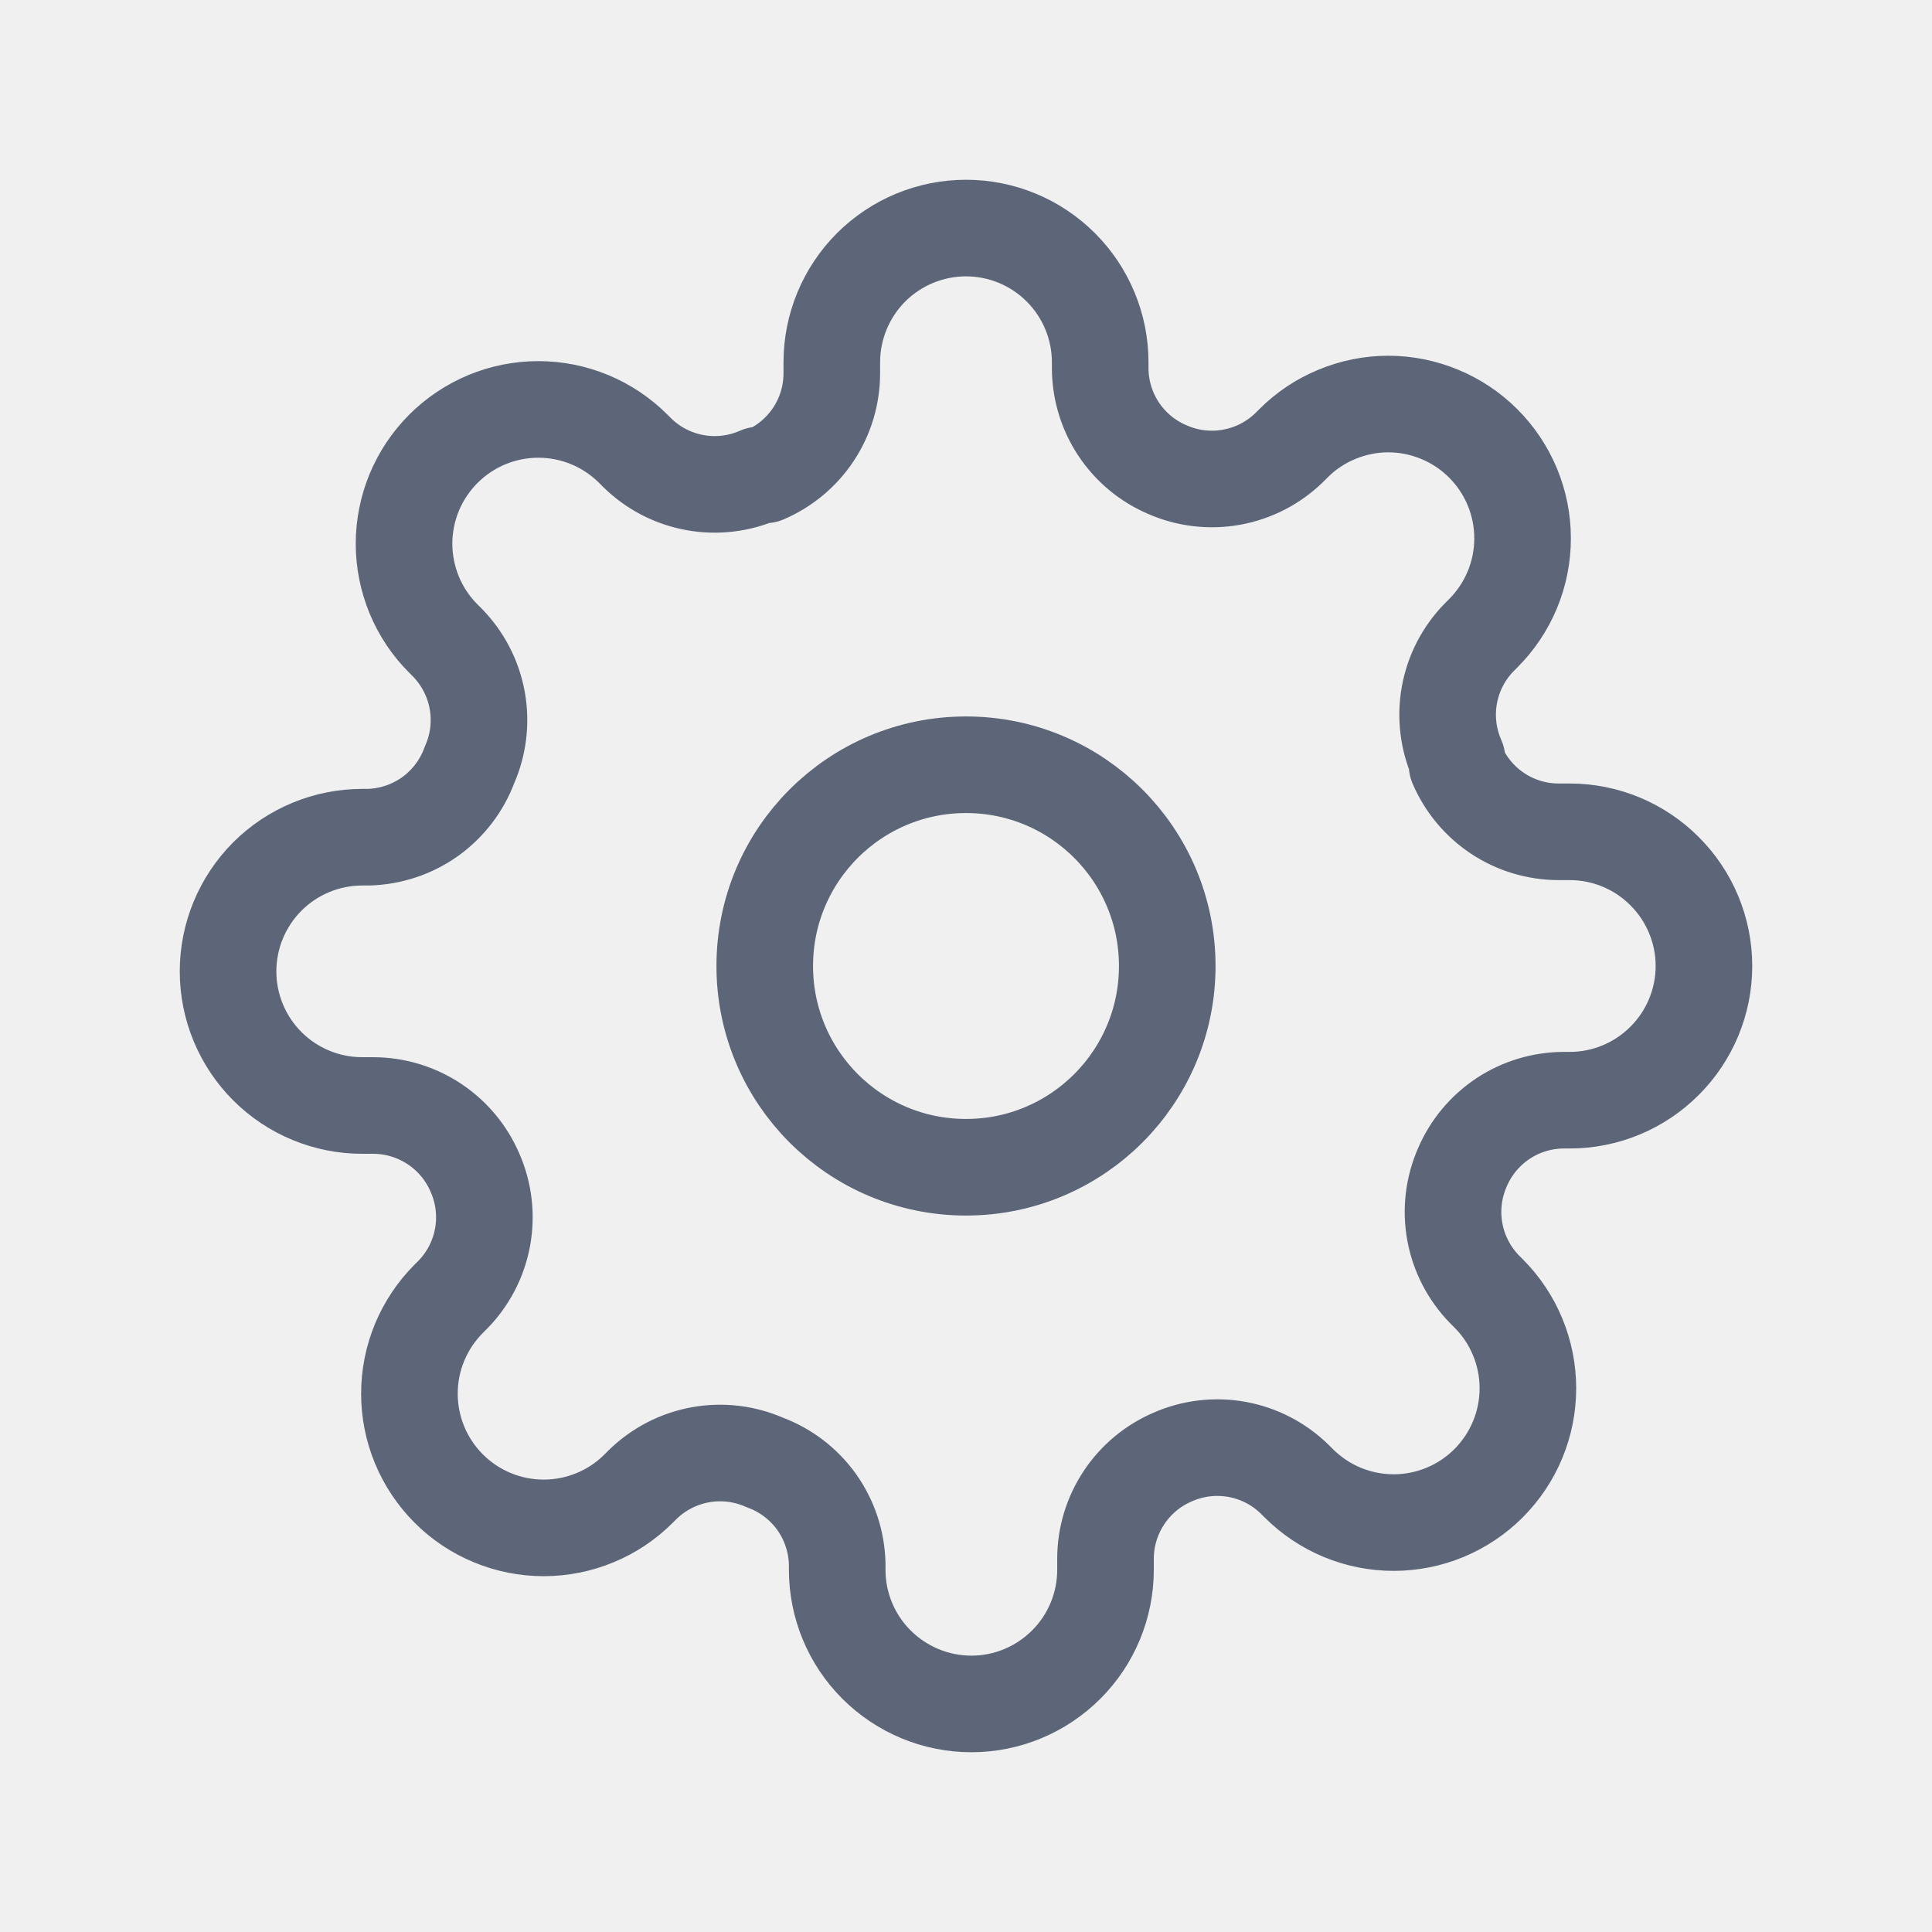
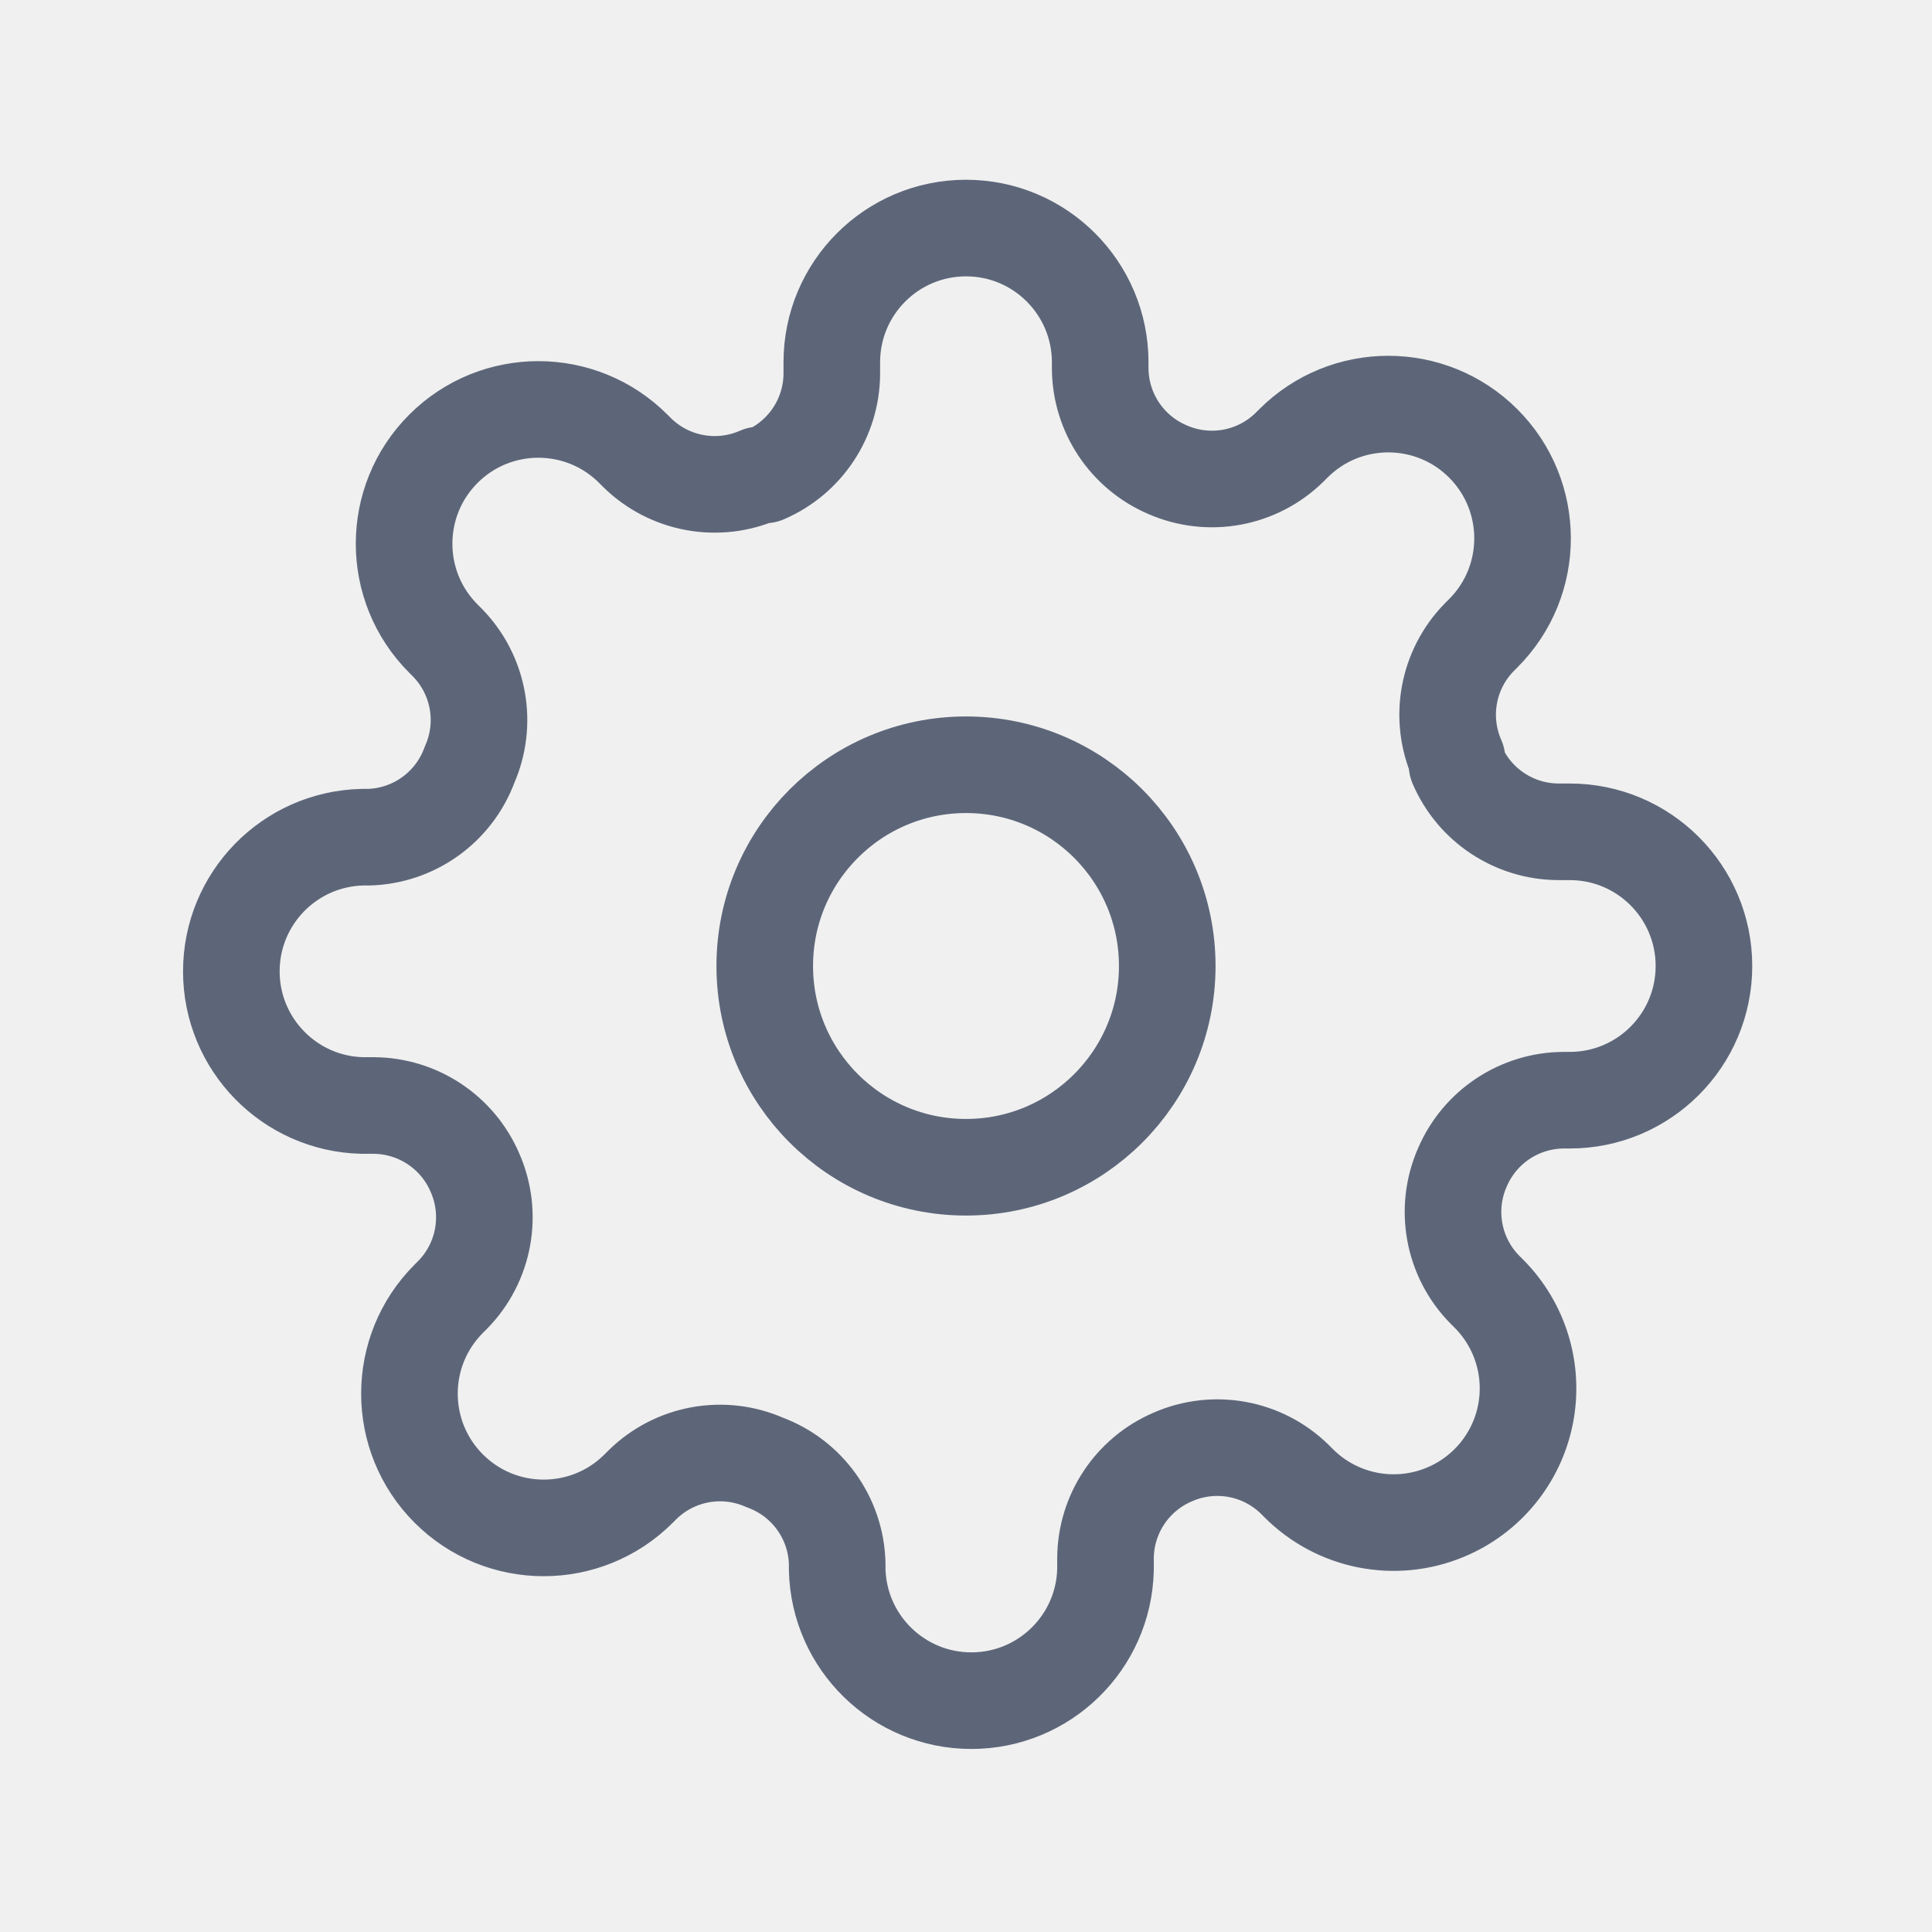
- <svg xmlns="http://www.w3.org/2000/svg" width="24" height="24" viewBox="0 0 24 24" fill="none">
-   <g clip-path="url(#clip0_1_3269)">
-     <path d="M12 14.5C13.381 14.5 14.5 13.381 14.5 12C14.5 10.619 13.381 9.5 12 9.5C10.619 9.5 9.5 10.619 9.5 12C9.5 13.381 10.619 14.5 12 14.5Z" stroke="#5D6679" stroke-width="1.2" stroke-linecap="round" stroke-linejoin="round" />
-     <path d="M18.167 14.5C18.056 14.751 18.023 15.03 18.072 15.3C18.121 15.571 18.25 15.82 18.442 16.017L18.492 16.067C18.646 16.221 18.77 16.405 18.853 16.608C18.937 16.81 18.98 17.027 18.98 17.246C18.98 17.465 18.937 17.682 18.853 17.884C18.77 18.086 18.646 18.27 18.492 18.425C18.337 18.58 18.153 18.703 17.951 18.787C17.748 18.871 17.531 18.914 17.312 18.914C17.093 18.914 16.877 18.871 16.674 18.787C16.472 18.703 16.288 18.58 16.133 18.425L16.083 18.375C15.887 18.183 15.637 18.054 15.367 18.005C15.097 17.956 14.818 17.989 14.567 18.1C14.32 18.206 14.11 18.381 13.962 18.605C13.814 18.828 13.734 19.09 13.733 19.358V19.5C13.733 19.942 13.558 20.366 13.245 20.678C12.932 20.991 12.509 21.167 12.067 21.167C11.625 21.167 11.201 20.991 10.888 20.678C10.575 20.366 10.4 19.942 10.4 19.5V19.425C10.393 19.149 10.304 18.882 10.144 18.657C9.983 18.433 9.759 18.262 9.5 18.167C9.249 18.056 8.97 18.023 8.699 18.072C8.429 18.121 8.18 18.25 7.983 18.442L7.933 18.492C7.778 18.647 7.595 18.77 7.392 18.853C7.19 18.937 6.973 18.98 6.754 18.98C6.535 18.98 6.318 18.937 6.116 18.853C5.914 18.77 5.73 18.647 5.575 18.492C5.42 18.337 5.297 18.153 5.213 17.951C5.129 17.748 5.086 17.532 5.086 17.312C5.086 17.093 5.129 16.877 5.213 16.674C5.297 16.472 5.42 16.288 5.575 16.133L5.625 16.083C5.817 15.887 5.946 15.637 5.995 15.367C6.044 15.097 6.011 14.818 5.9 14.567C5.794 14.32 5.619 14.11 5.395 13.962C5.172 13.814 4.91 13.734 4.642 13.733H4.5C4.058 13.733 3.634 13.558 3.321 13.245C3.009 12.933 2.833 12.509 2.833 12.067C2.833 11.625 3.009 11.201 3.321 10.888C3.634 10.576 4.058 10.4 4.5 10.4H4.575C4.851 10.393 5.118 10.304 5.343 10.144C5.567 9.983 5.738 9.759 5.833 9.5C5.944 9.249 5.977 8.97 5.928 8.699C5.879 8.429 5.75 8.18 5.558 7.983L5.508 7.933C5.353 7.779 5.23 7.595 5.146 7.392C5.063 7.19 5.019 6.973 5.019 6.754C5.019 6.535 5.063 6.318 5.146 6.116C5.23 5.914 5.353 5.73 5.508 5.575C5.663 5.42 5.847 5.297 6.049 5.213C6.252 5.129 6.468 5.086 6.687 5.086C6.906 5.086 7.123 5.129 7.326 5.213C7.528 5.297 7.712 5.42 7.867 5.575L7.917 5.625C8.113 5.817 8.362 5.946 8.633 5.995C8.903 6.044 9.182 6.011 9.433 5.9H9.5C9.746 5.794 9.957 5.619 10.105 5.395C10.253 5.172 10.332 4.91 10.333 4.642V4.5C10.333 4.058 10.509 3.634 10.821 3.321C11.134 3.009 11.558 2.833 12 2.833C12.442 2.833 12.866 3.009 13.178 3.321C13.491 3.634 13.667 4.058 13.667 4.5V4.575C13.668 4.843 13.747 5.105 13.895 5.329C14.043 5.552 14.253 5.728 14.5 5.833C14.751 5.944 15.03 5.977 15.3 5.928C15.571 5.879 15.82 5.75 16.017 5.558L16.067 5.508C16.221 5.353 16.405 5.23 16.608 5.147C16.81 5.063 17.027 5.019 17.246 5.019C17.465 5.019 17.682 5.063 17.884 5.147C18.086 5.23 18.27 5.353 18.425 5.508C18.58 5.663 18.703 5.847 18.787 6.049C18.871 6.252 18.914 6.468 18.914 6.687C18.914 6.907 18.871 7.123 18.787 7.326C18.703 7.528 18.58 7.712 18.425 7.867L18.375 7.917C18.183 8.113 18.054 8.362 18.005 8.633C17.956 8.903 17.989 9.182 18.1 9.433V9.5C18.206 9.746 18.381 9.957 18.605 10.105C18.828 10.253 19.09 10.332 19.358 10.333H19.5C19.942 10.333 20.366 10.509 20.678 10.822C20.991 11.134 21.167 11.558 21.167 12C21.167 12.442 20.991 12.866 20.678 13.178C20.366 13.491 19.942 13.667 19.5 13.667H19.425C19.157 13.668 18.895 13.747 18.671 13.895C18.448 14.043 18.272 14.254 18.167 14.5Z" stroke="#5D6679" stroke-width="1.2" stroke-linecap="round" stroke-linejoin="round" />
+ <svg xmlns="http://www.w3.org/2000/svg" width="24" height="24" fill="none">
+   <g stroke="#5D6679" stroke-linecap="round" stroke-linejoin="round" stroke-width="1.2" clip-path="url(#a)">
+     <path d="M12 14.5a2.5 2.5 0 1 0 0-5 2.5 2.5 0 0 0 0 5Z" />
+     <path d="M18.167 14.5a1.375 1.375 0 0 0 .275 1.517l.05.05a1.666 1.666 0 0 1-.541 2.72 1.667 1.667 0 0 1-1.818-.362l-.05-.05a1.375 1.375 0 0 0-1.516-.275 1.375 1.375 0 0 0-.834 1.258v.142a1.667 1.667 0 0 1-3.333 0v-.075a1.375 1.375 0 0 0-.9-1.258 1.375 1.375 0 0 0-1.517.275l-.05.05a1.667 1.667 0 1 1-2.358-2.359l.05-.05a1.375 1.375 0 0 0 .275-1.516 1.376 1.376 0 0 0-1.258-.834H4.5a1.667 1.667 0 0 1 0-3.333h.075a1.375 1.375 0 0 0 1.258-.9 1.375 1.375 0 0 0-.275-1.517l-.05-.05a1.667 1.667 0 1 1 2.359-2.358l.05.05a1.375 1.375 0 0 0 1.516.275H9.5a1.375 1.375 0 0 0 .833-1.258V4.5a1.666 1.666 0 1 1 3.334 0v.075a1.375 1.375 0 0 0 .833 1.258 1.375 1.375 0 0 0 1.517-.275l.05-.05a1.667 1.667 0 1 1 2.358 2.359l-.05.05a1.375 1.375 0 0 0-.275 1.516V9.5a1.376 1.376 0 0 0 1.258.833h.142a1.666 1.666 0 1 1 0 3.334h-.075a1.376 1.376 0 0 0-1.258.833Z" />
  </g>
  <defs>
-     <clipPath id="clip0_1_3269">
-       <rect width="20" height="20" fill="white" transform="translate(2 2)" />
+     <clipPath id="a">
+       <path fill="#fff" d="M2 2h20v20H2z" />
    </clipPath>
  </defs>
</svg>
